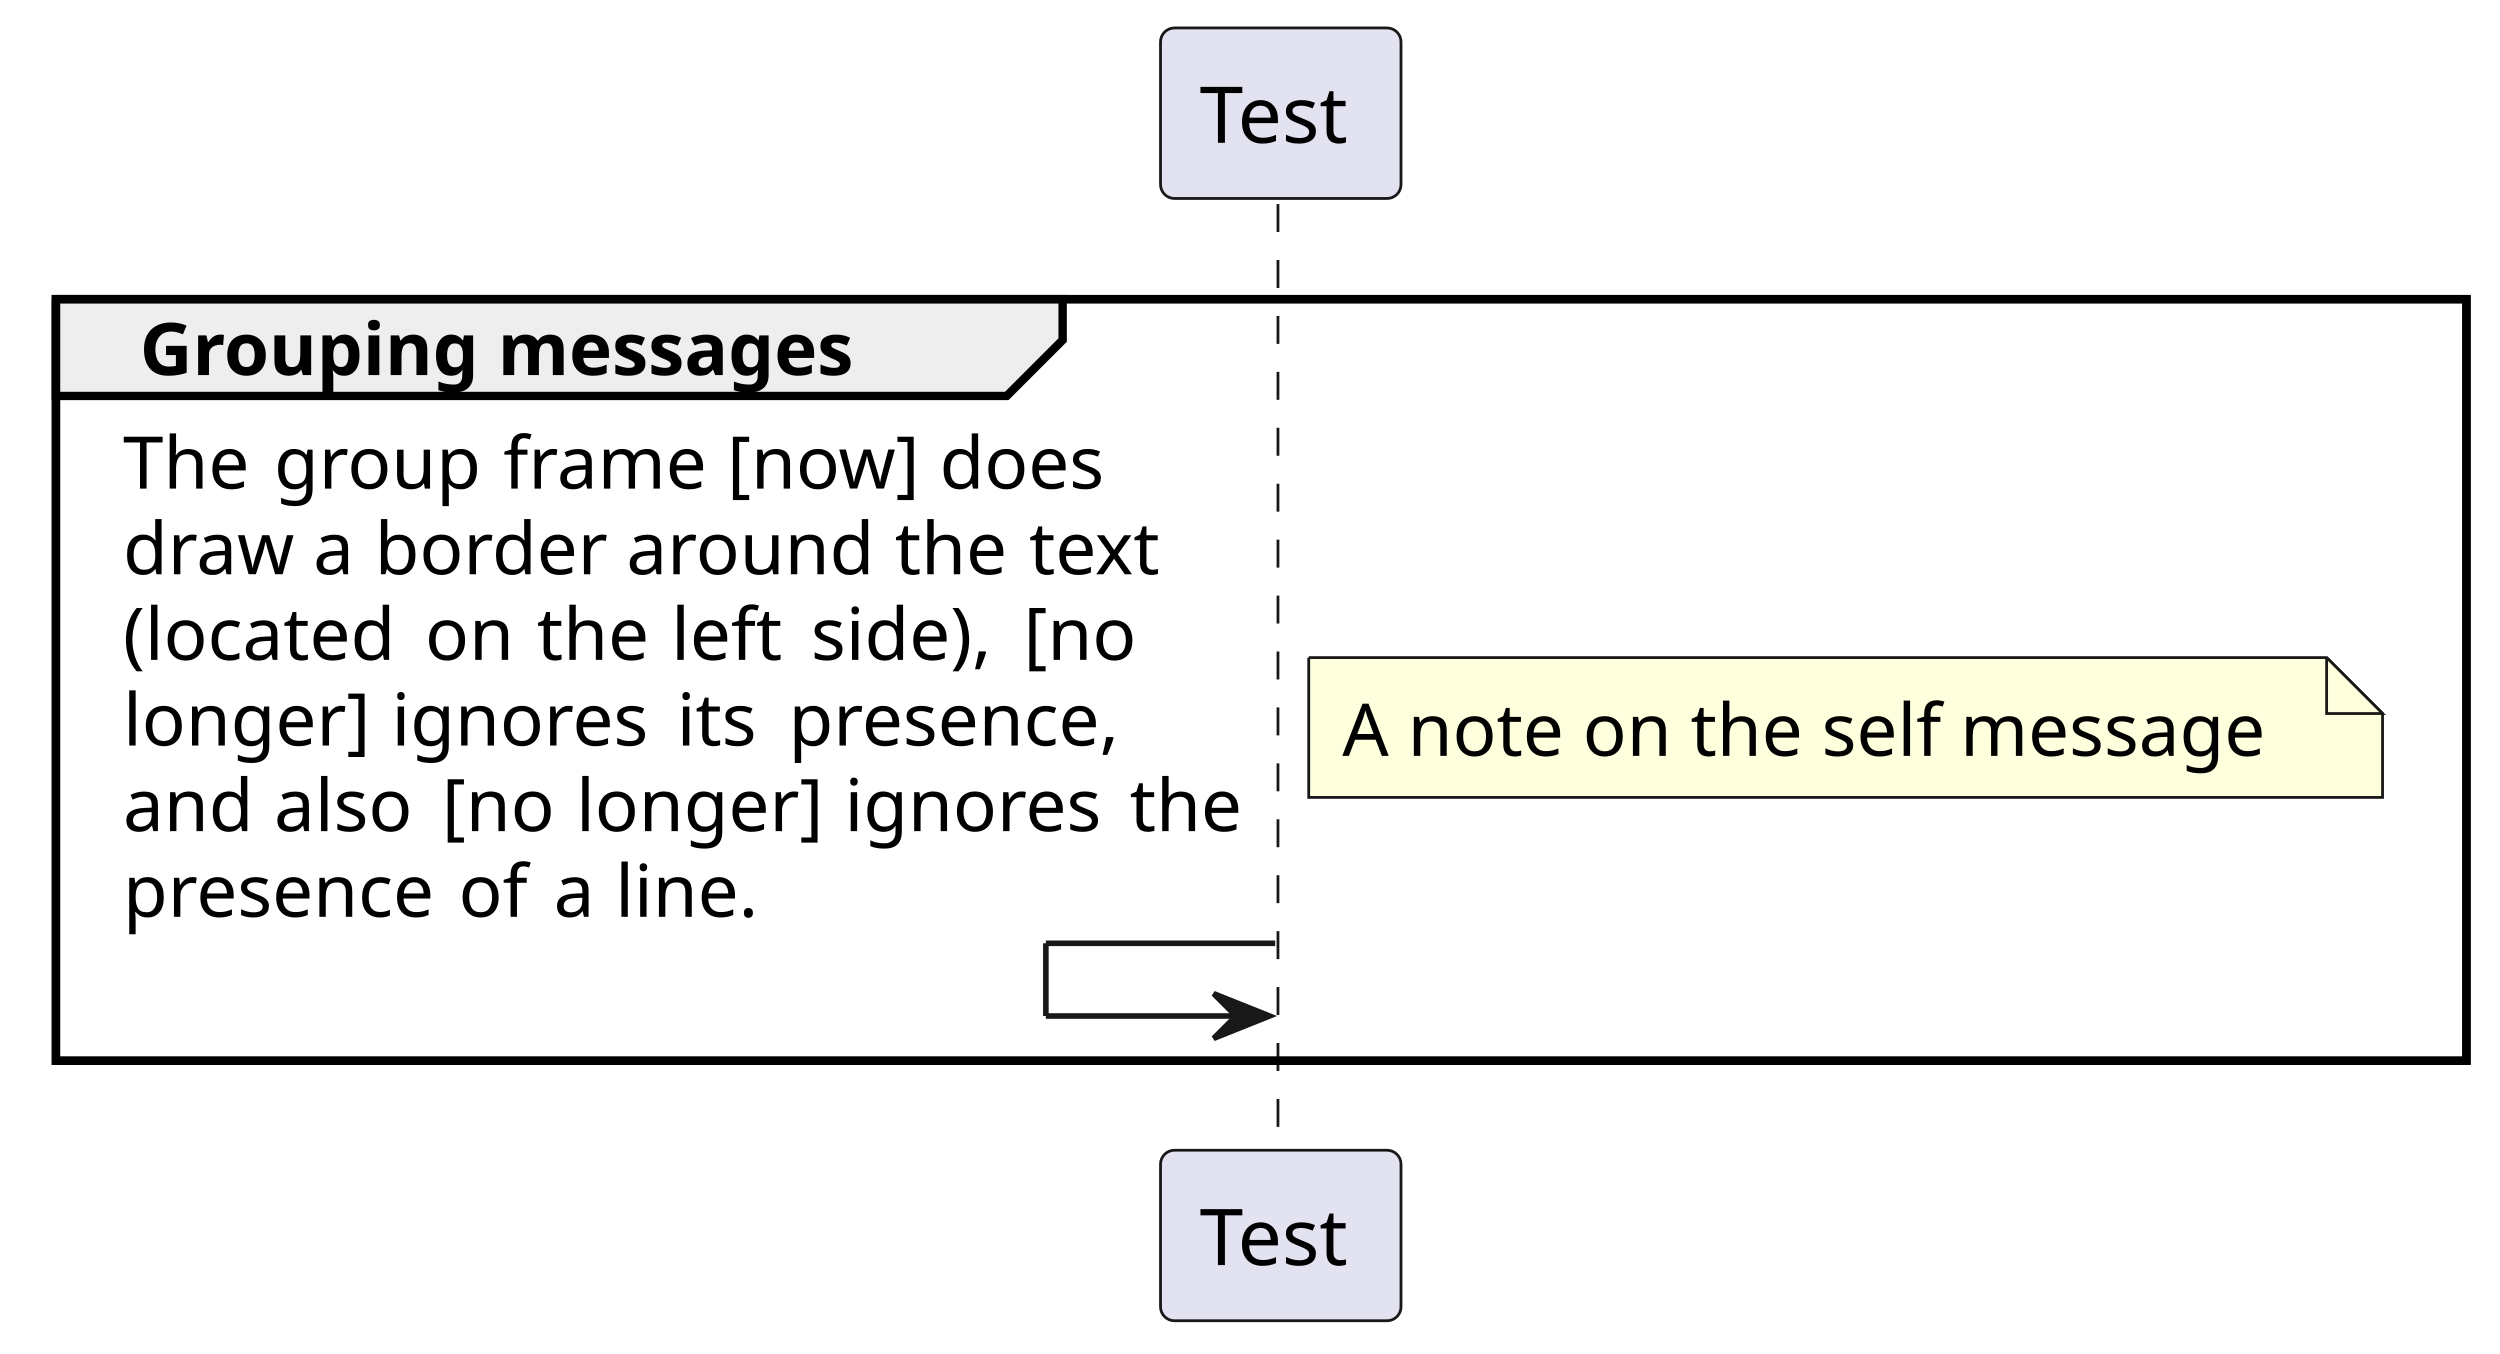
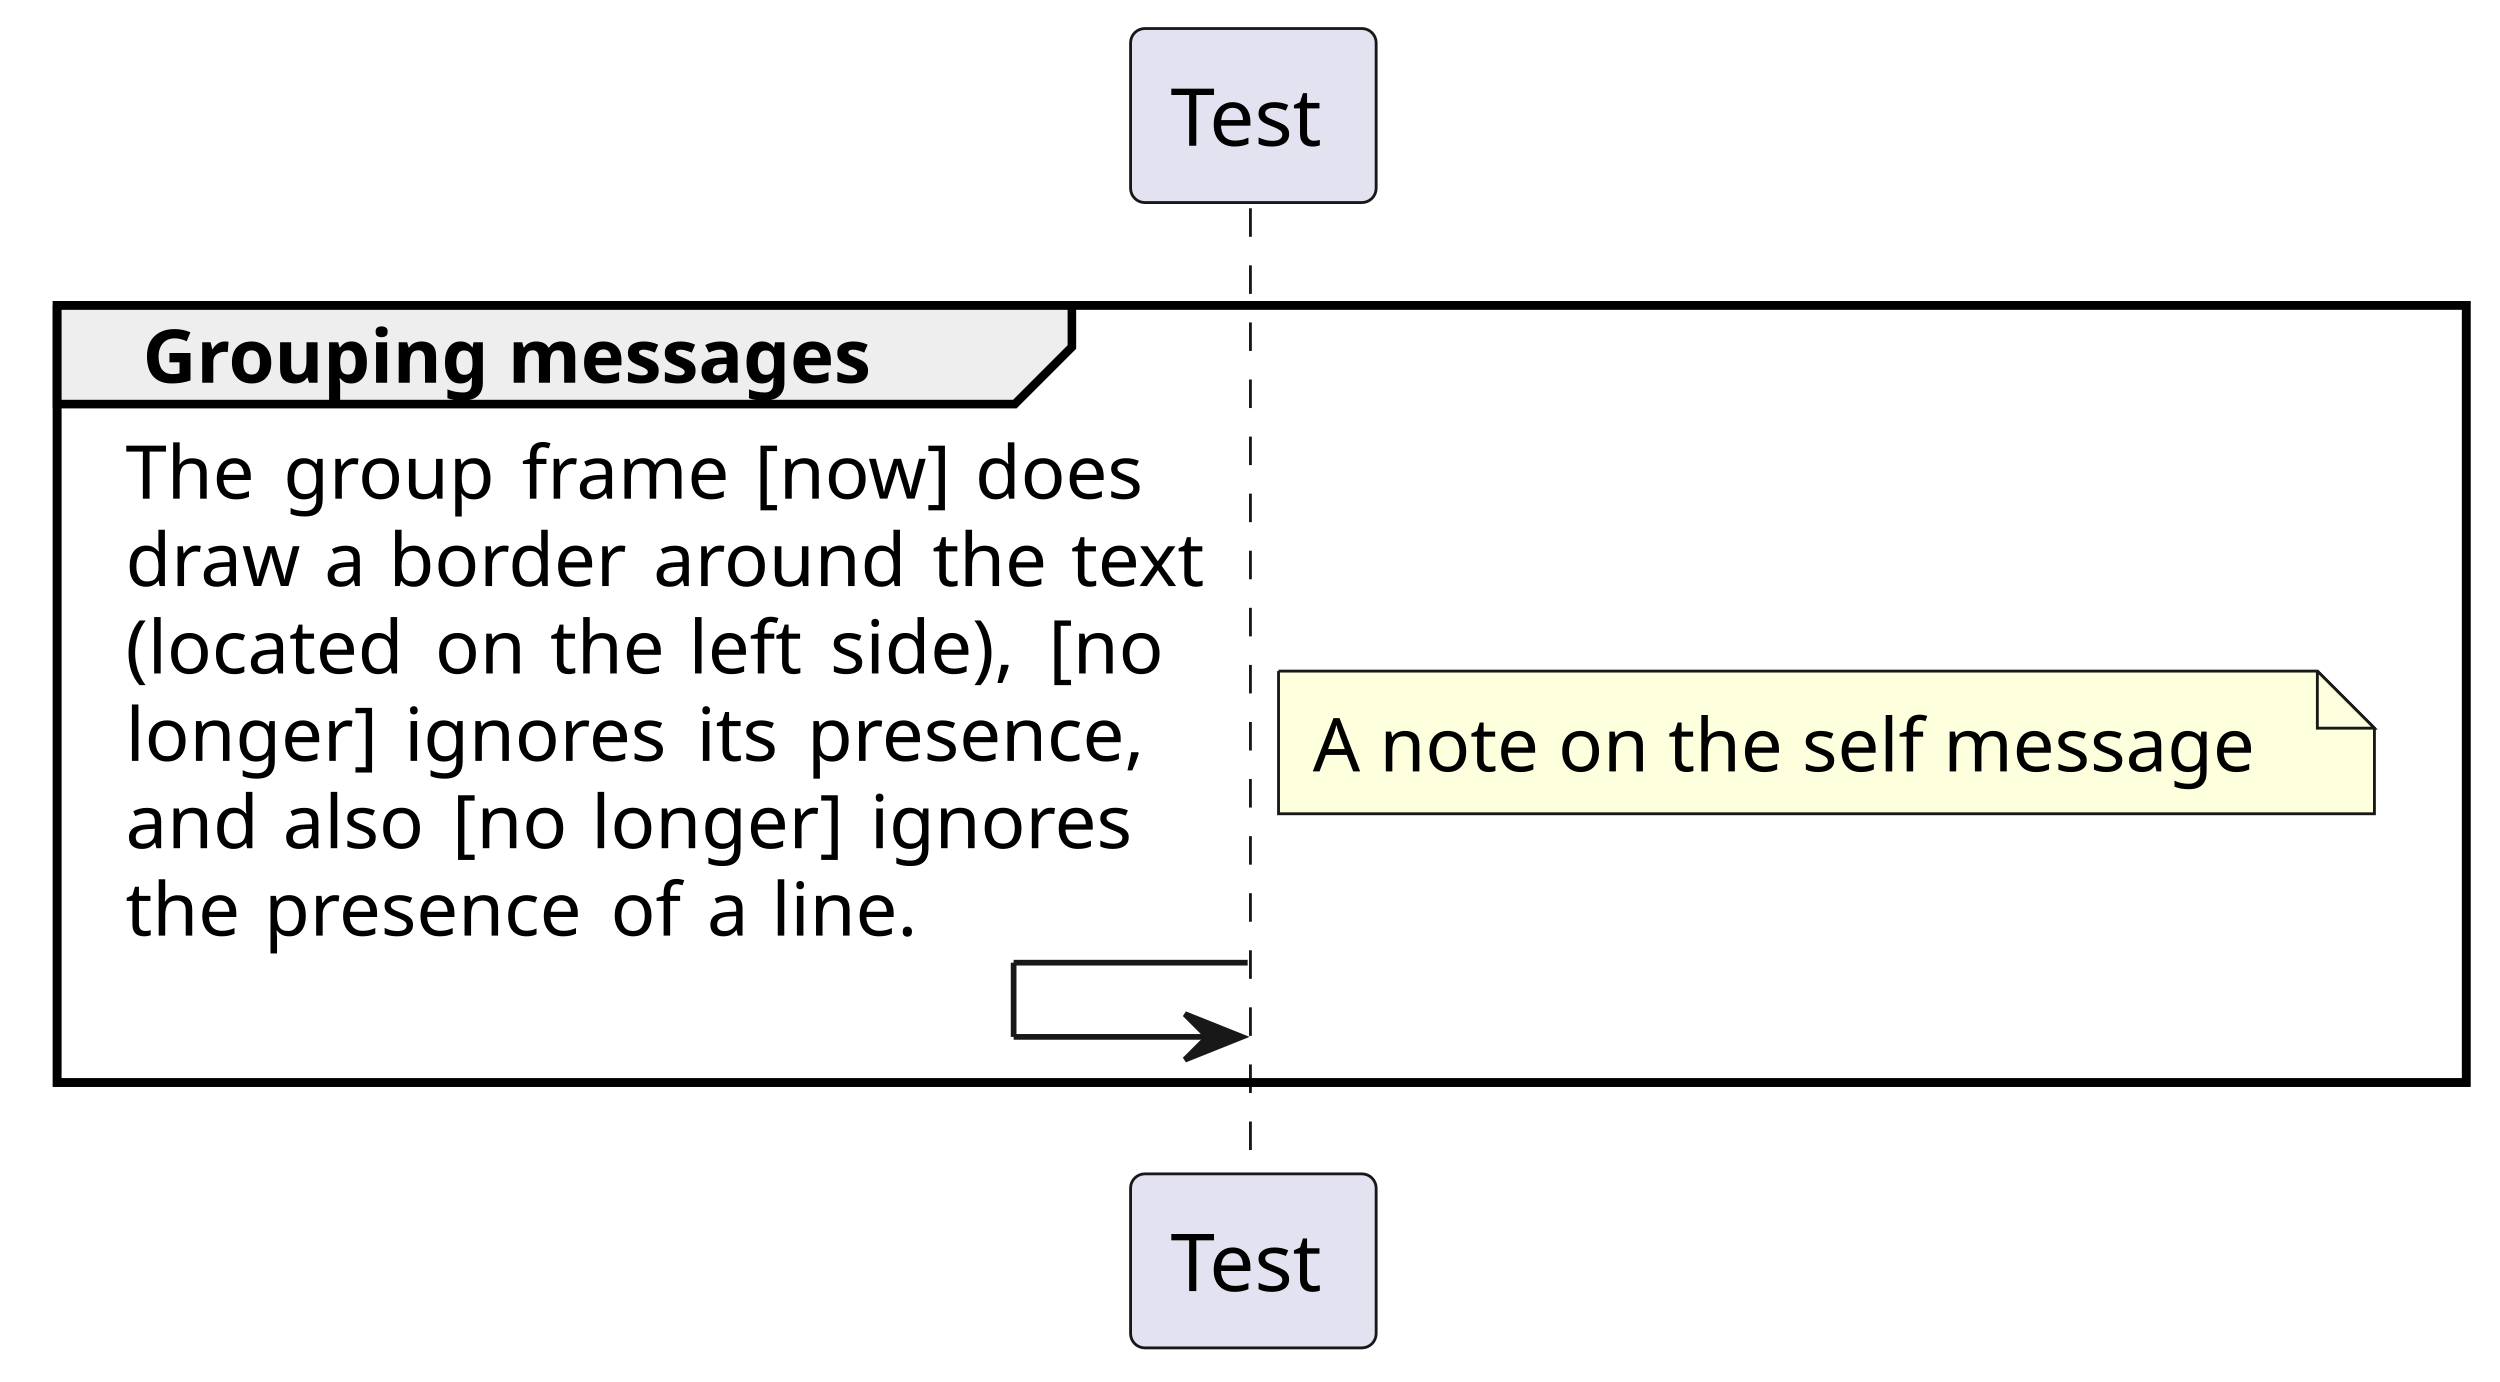
- <svg xmlns="http://www.w3.org/2000/svg" contentStyleType="text/css" height="242px" preserveAspectRatio="none" style="width:447px;height:242px;background:#FFFFFF;" version="1.1" viewBox="0 0 447 242" width="447px" zoomAndPan="magnify">
+ <svg xmlns="http://www.w3.org/2000/svg" contentStyleType="text/css" height="242px" preserveAspectRatio="none" style="width:438px;height:242px;background:#FFFFFF;" version="1.1" viewBox="0 0 438 242" width="438px" zoomAndPan="magnify">
  <defs />
  <g>
-     <rect fill="none" height="136.174" style="stroke:#000000;stroke-width:1.5;" width="431" x="10" y="53.488" />
-     <line style="stroke:#181818;stroke-width:0.5;stroke-dasharray:5.0,5.0;" x1="228.5" x2="228.5" y1="36.488" y2="206.662" />
-     <rect fill="#E2E2F0" height="30.488" rx="2.5" ry="2.5" style="stroke:#181818;stroke-width:0.5;" width="43" x="207.5" y="5" />
-     <text fill="#000000" font-family="sans-serif" font-size="14" lengthAdjust="spacing" textLength="29" x="214.5" y="25.535">Test</text>
-     <rect fill="#E2E2F0" height="30.488" rx="2.5" ry="2.5" style="stroke:#181818;stroke-width:0.5;" width="43" x="207.5" y="205.662" />
-     <text fill="#000000" font-family="sans-serif" font-size="14" lengthAdjust="spacing" textLength="29" x="214.5" y="226.197">Test</text>
-     <path d="M10,53.488 L190,53.488 L190,60.799 L180,70.799 L10,70.799 L10,53.488 " fill="#EEEEEE" style="stroke:#000000;stroke-width:1.5;" />
-     <rect fill="none" height="136.174" style="stroke:#000000;stroke-width:1.5;" width="431" x="10" y="53.488" />
-     <text fill="#000000" font-family="sans-serif" font-size="13" font-weight="bold" lengthAdjust="spacing" textLength="135" x="25" y="67.057">Grouping messages</text>
-     <line style="stroke:#181818;stroke-width:1.0;" x1="187" x2="228" y1="168.662" y2="168.662" />
-     <line style="stroke:#181818;stroke-width:1.0;" x1="187" x2="187" y1="168.662" y2="181.662" />
-     <line style="stroke:#181818;stroke-width:1.0;" x1="187" x2="227" y1="181.662" y2="181.662" />
-     <polygon fill="#181818" points="217,177.662,227,181.662,217,185.662,221,181.662" style="stroke:#181818;stroke-width:1.0;" />
-     <text fill="#000000" font-family="sans-serif" font-size="13" lengthAdjust="spacing" textLength="23" x="22" y="87.367">The</text>
-     <text fill="#000000" font-family="sans-serif" font-size="13" lengthAdjust="spacing" textLength="4" x="45" y="87.367"> </text>
-     <text fill="#000000" font-family="sans-serif" font-size="13" lengthAdjust="spacing" textLength="37" x="49" y="87.367">group</text>
-     <text fill="#000000" font-family="sans-serif" font-size="13" lengthAdjust="spacing" textLength="4" x="86" y="87.367"> </text>
-     <text fill="#000000" font-family="sans-serif" font-size="13" lengthAdjust="spacing" textLength="36" x="90" y="87.367">frame</text>
-     <text fill="#000000" font-family="sans-serif" font-size="13" lengthAdjust="spacing" textLength="4" x="126" y="87.367"> </text>
-     <text fill="#000000" font-family="sans-serif" font-size="13" lengthAdjust="spacing" textLength="34" x="130" y="87.367">[now]</text>
-     <text fill="#000000" font-family="sans-serif" font-size="13" lengthAdjust="spacing" textLength="4" x="164" y="87.367"> </text>
-     <text fill="#000000" font-family="sans-serif" font-size="13" lengthAdjust="spacing" textLength="30" x="168" y="87.367">does</text>
-     <text fill="#000000" font-family="sans-serif" font-size="13" lengthAdjust="spacing" textLength="30" x="22" y="102.678">draw</text>
-     <text fill="#000000" font-family="sans-serif" font-size="13" lengthAdjust="spacing" textLength="4" x="52" y="102.678"> </text>
-     <text fill="#000000" font-family="sans-serif" font-size="13" lengthAdjust="spacing" textLength="7" x="56" y="102.678">a</text>
-     <text fill="#000000" font-family="sans-serif" font-size="13" lengthAdjust="spacing" textLength="4" x="63" y="102.678"> </text>
-     <text fill="#000000" font-family="sans-serif" font-size="13" lengthAdjust="spacing" textLength="41" x="67" y="102.678">border</text>
-     <text fill="#000000" font-family="sans-serif" font-size="13" lengthAdjust="spacing" textLength="4" x="108" y="102.678"> </text>
-     <text fill="#000000" font-family="sans-serif" font-size="13" lengthAdjust="spacing" textLength="44" x="112" y="102.678">around</text>
-     <text fill="#000000" font-family="sans-serif" font-size="13" lengthAdjust="spacing" textLength="4" x="156" y="102.678"> </text>
-     <text fill="#000000" font-family="sans-serif" font-size="13" lengthAdjust="spacing" textLength="20" x="160" y="102.678">the</text>
-     <text fill="#000000" font-family="sans-serif" font-size="13" lengthAdjust="spacing" textLength="4" x="180" y="102.678"> </text>
-     <text fill="#000000" font-family="sans-serif" font-size="13" lengthAdjust="spacing" textLength="25" x="184" y="102.678">text</text>
-     <text fill="#000000" font-family="sans-serif" font-size="13" lengthAdjust="spacing" textLength="50" x="22" y="117.988">(located</text>
-     <text fill="#000000" font-family="sans-serif" font-size="13" lengthAdjust="spacing" textLength="4" x="72" y="117.988"> </text>
-     <text fill="#000000" font-family="sans-serif" font-size="13" lengthAdjust="spacing" textLength="16" x="76" y="117.988">on</text>
-     <text fill="#000000" font-family="sans-serif" font-size="13" lengthAdjust="spacing" textLength="4" x="92" y="117.988"> </text>
-     <text fill="#000000" font-family="sans-serif" font-size="13" lengthAdjust="spacing" textLength="20" x="96" y="117.988">the</text>
-     <text fill="#000000" font-family="sans-serif" font-size="13" lengthAdjust="spacing" textLength="4" x="116" y="117.988"> </text>
-     <text fill="#000000" font-family="sans-serif" font-size="13" lengthAdjust="spacing" textLength="21" x="120" y="117.988">left</text>
-     <text fill="#000000" font-family="sans-serif" font-size="13" lengthAdjust="spacing" textLength="4" x="141" y="117.988"> </text>
-     <text fill="#000000" font-family="sans-serif" font-size="13" lengthAdjust="spacing" textLength="34" x="145" y="117.988">side),</text>
-     <text fill="#000000" font-family="sans-serif" font-size="13" lengthAdjust="spacing" textLength="4" x="179" y="117.988"> </text>
-     <text fill="#000000" font-family="sans-serif" font-size="13" lengthAdjust="spacing" textLength="20" x="183" y="117.988">[no</text>
-     <text fill="#000000" font-family="sans-serif" font-size="13" lengthAdjust="spacing" textLength="44" x="22" y="133.299">longer]</text>
-     <text fill="#000000" font-family="sans-serif" font-size="13" lengthAdjust="spacing" textLength="4" x="66" y="133.299"> </text>
-     <text fill="#000000" font-family="sans-serif" font-size="13" lengthAdjust="spacing" textLength="47" x="70" y="133.299">ignores</text>
-     <text fill="#000000" font-family="sans-serif" font-size="13" lengthAdjust="spacing" textLength="4" x="117" y="133.299"> </text>
-     <text fill="#000000" font-family="sans-serif" font-size="13" lengthAdjust="spacing" textLength="16" x="121" y="133.299">its</text>
-     <text fill="#000000" font-family="sans-serif" font-size="13" lengthAdjust="spacing" textLength="4" x="137" y="133.299"> </text>
-     <text fill="#000000" font-family="sans-serif" font-size="13" lengthAdjust="spacing" textLength="60" x="141" y="133.299">presence,</text>
-     <text fill="#000000" font-family="sans-serif" font-size="13" lengthAdjust="spacing" textLength="23" x="22" y="148.609">and</text>
-     <text fill="#000000" font-family="sans-serif" font-size="13" lengthAdjust="spacing" textLength="4" x="45" y="148.609"> </text>
-     <text fill="#000000" font-family="sans-serif" font-size="13" lengthAdjust="spacing" textLength="26" x="49" y="148.609">also</text>
-     <text fill="#000000" font-family="sans-serif" font-size="13" lengthAdjust="spacing" textLength="4" x="75" y="148.609"> </text>
-     <text fill="#000000" font-family="sans-serif" font-size="13" lengthAdjust="spacing" textLength="20" x="79" y="148.609">[no</text>
-     <text fill="#000000" font-family="sans-serif" font-size="13" lengthAdjust="spacing" textLength="4" x="99" y="148.609"> </text>
-     <text fill="#000000" font-family="sans-serif" font-size="13" lengthAdjust="spacing" textLength="44" x="103" y="148.609">longer]</text>
-     <text fill="#000000" font-family="sans-serif" font-size="13" lengthAdjust="spacing" textLength="4" x="147" y="148.609"> </text>
-     <text fill="#000000" font-family="sans-serif" font-size="13" lengthAdjust="spacing" textLength="47" x="151" y="148.609">ignores</text>
-     <text fill="#000000" font-family="sans-serif" font-size="13" lengthAdjust="spacing" textLength="4" x="198" y="148.609"> </text>
-     <text fill="#000000" font-family="sans-serif" font-size="13" lengthAdjust="spacing" textLength="20" x="202" y="148.609">the</text>
-     <text fill="#000000" font-family="sans-serif" font-size="13" lengthAdjust="spacing" textLength="56" x="22" y="163.92">presence</text>
-     <text fill="#000000" font-family="sans-serif" font-size="13" lengthAdjust="spacing" textLength="4" x="78" y="163.92"> </text>
-     <text fill="#000000" font-family="sans-serif" font-size="13" lengthAdjust="spacing" textLength="13" x="82" y="163.92">of</text>
-     <text fill="#000000" font-family="sans-serif" font-size="13" lengthAdjust="spacing" textLength="4" x="95" y="163.92"> </text>
-     <text fill="#000000" font-family="sans-serif" font-size="13" lengthAdjust="spacing" textLength="7" x="99" y="163.92">a</text>
-     <text fill="#000000" font-family="sans-serif" font-size="13" lengthAdjust="spacing" textLength="4" x="106" y="163.92"> </text>
-     <text fill="#000000" font-family="sans-serif" font-size="13" lengthAdjust="spacing" textLength="27" x="110" y="163.92">line.</text>
-     <path d="M234,117.575 L234,142.575 L426,142.575 L426,127.575 L416,117.575 L234,117.575 " fill="#FEFFDD" style="stroke:#181818;stroke-width:0.5;" />
-     <path d="M416,117.575 L416,127.575 L426,127.575 L416,117.575 " fill="#FEFFDD" style="stroke:#181818;stroke-width:0.5;" />
-     <text fill="#000000" font-family="sans-serif" font-size="13" lengthAdjust="spacing" textLength="171" x="240" y="135.144">A note on the self message</text>
+     <rect fill="none" height="136.174" style="stroke:#000000;stroke-width:1.5;" width="422.077" x="10" y="53.488" />
+     <line style="stroke:#181818;stroke-width:0.5;stroke-dasharray:5.0,5.0;" x1="219.076" x2="219.076" y1="36.488" y2="206.662" />
+     <rect fill="#E2E2F0" height="30.488" rx="2.5" ry="2.5" style="stroke:#181818;stroke-width:0.5;" width="43.025" x="198.076" y="5" />
+     <text fill="#000000" font-family="sans-serif" font-size="14" lengthAdjust="spacing" textLength="29.025" x="205.076" y="25.535">Test</text>
+     <rect fill="#E2E2F0" height="30.488" rx="2.5" ry="2.5" style="stroke:#181818;stroke-width:0.5;" width="43.025" x="198.076" y="205.662" />
+     <text fill="#000000" font-family="sans-serif" font-size="14" lengthAdjust="spacing" textLength="29.025" x="205.076" y="226.197">Test</text>
+     <path d="M10,53.488 L187.793,53.488 L187.793,60.799 L177.793,70.799 L10,70.799 L10,53.488 " fill="#EEEEEE" style="stroke:#000000;stroke-width:1.5;" />
+     <rect fill="none" height="136.174" style="stroke:#000000;stroke-width:1.5;" width="422.077" x="10" y="53.488" />
+     <text fill="#000000" font-family="sans-serif" font-size="13" font-weight="bold" lengthAdjust="spacing" textLength="132.793" x="25" y="67.057">Grouping messages</text>
+     <line style="stroke:#181818;stroke-width:1.0;" x1="177.588" x2="218.588" y1="168.662" y2="168.662" />
+     <line style="stroke:#181818;stroke-width:1.0;" x1="177.588" x2="177.588" y1="168.662" y2="181.662" />
+     <line style="stroke:#181818;stroke-width:1.0;" x1="177.588" x2="217.588" y1="181.662" y2="181.662" />
+     <polygon fill="#181818" points="207.588,177.662,217.588,181.662,207.588,185.662,211.588,181.662" style="stroke:#181818;stroke-width:1.0;" />
+     <text fill="#000000" font-family="sans-serif" font-size="13" lengthAdjust="spacing" textLength="23.531" x="22" y="87.367">The</text>
+     <text fill="#000000" font-family="sans-serif" font-size="13" lengthAdjust="spacing" textLength="4.113" x="45.531" y="87.367"> </text>
+     <text fill="#000000" font-family="sans-serif" font-size="13" lengthAdjust="spacing" textLength="37.661" x="49.644" y="87.367">group</text>
+     <text fill="#000000" font-family="sans-serif" font-size="13" lengthAdjust="spacing" textLength="4.113" x="87.305" y="87.367"> </text>
+     <text fill="#000000" font-family="sans-serif" font-size="13" lengthAdjust="spacing" textLength="36.658" x="91.418" y="87.367">frame</text>
+     <text fill="#000000" font-family="sans-serif" font-size="13" lengthAdjust="spacing" textLength="4.113" x="128.076" y="87.367"> </text>
+     <text fill="#000000" font-family="sans-serif" font-size="13" lengthAdjust="spacing" textLength="34.525" x="132.189" y="87.367">[now]</text>
+     <text fill="#000000" font-family="sans-serif" font-size="13" lengthAdjust="spacing" textLength="4.113" x="166.714" y="87.367"> </text>
+     <text fill="#000000" font-family="sans-serif" font-size="13" lengthAdjust="spacing" textLength="30.037" x="170.827" y="87.367">does</text>
+     <text fill="#000000" font-family="sans-serif" font-size="13" lengthAdjust="spacing" textLength="30.697" x="22" y="102.678">draw</text>
+     <text fill="#000000" font-family="sans-serif" font-size="13" lengthAdjust="spacing" textLength="4.113" x="52.697" y="102.678"> </text>
+     <text fill="#000000" font-family="sans-serif" font-size="13" lengthAdjust="spacing" textLength="7.179" x="56.81" y="102.678">a</text>
+     <text fill="#000000" font-family="sans-serif" font-size="13" lengthAdjust="spacing" textLength="4.113" x="63.99" y="102.678"> </text>
+     <text fill="#000000" font-family="sans-serif" font-size="13" lengthAdjust="spacing" textLength="42.231" x="68.103" y="102.678">border</text>
+     <text fill="#000000" font-family="sans-serif" font-size="13" lengthAdjust="spacing" textLength="4.113" x="110.334" y="102.678"> </text>
+     <text fill="#000000" font-family="sans-serif" font-size="13" lengthAdjust="spacing" textLength="44.802" x="114.447" y="102.678">around</text>
+     <text fill="#000000" font-family="sans-serif" font-size="13" lengthAdjust="spacing" textLength="4.113" x="159.249" y="102.678"> </text>
+     <text fill="#000000" font-family="sans-serif" font-size="13" lengthAdjust="spacing" textLength="20.173" x="163.362" y="102.678">the</text>
+     <text fill="#000000" font-family="sans-serif" font-size="13" lengthAdjust="spacing" textLength="4.113" x="183.535" y="102.678"> </text>
+     <text fill="#000000" font-family="sans-serif" font-size="13" lengthAdjust="spacing" textLength="24.94" x="187.648" y="102.678">text</text>
+     <text fill="#000000" font-family="sans-serif" font-size="13" lengthAdjust="spacing" textLength="50.096" x="22" y="117.988">(located</text>
+     <text fill="#000000" font-family="sans-serif" font-size="13" lengthAdjust="spacing" textLength="4.113" x="72.096" y="117.988"> </text>
+     <text fill="#000000" font-family="sans-serif" font-size="13" lengthAdjust="spacing" textLength="16.053" x="76.209" y="117.988">on</text>
+     <text fill="#000000" font-family="sans-serif" font-size="13" lengthAdjust="spacing" textLength="4.113" x="92.262" y="117.988"> </text>
+     <text fill="#000000" font-family="sans-serif" font-size="13" lengthAdjust="spacing" textLength="20.173" x="96.376" y="117.988">the</text>
+     <text fill="#000000" font-family="sans-serif" font-size="13" lengthAdjust="spacing" textLength="4.113" x="116.548" y="117.988"> </text>
+     <text fill="#000000" font-family="sans-serif" font-size="13" lengthAdjust="spacing" textLength="20.643" x="120.662" y="117.988">left</text>
+     <text fill="#000000" font-family="sans-serif" font-size="13" lengthAdjust="spacing" textLength="4.113" x="141.304" y="117.988"> </text>
+     <text fill="#000000" font-family="sans-serif" font-size="13" lengthAdjust="spacing" textLength="34.15" x="145.417" y="117.988">side),</text>
+     <text fill="#000000" font-family="sans-serif" font-size="13" lengthAdjust="spacing" textLength="4.113" x="179.568" y="117.988"> </text>
+     <text fill="#000000" font-family="sans-serif" font-size="13" lengthAdjust="spacing" textLength="20.281" x="183.681" y="117.988">[no</text>
+     <text fill="#000000" font-family="sans-serif" font-size="13" lengthAdjust="spacing" textLength="44.706" x="22" y="133.299">longer]</text>
+     <text fill="#000000" font-family="sans-serif" font-size="13" lengthAdjust="spacing" textLength="4.113" x="66.707" y="133.299"> </text>
+     <text fill="#000000" font-family="sans-serif" font-size="13" lengthAdjust="spacing" textLength="47.106" x="70.82" y="133.299">ignores</text>
+     <text fill="#000000" font-family="sans-serif" font-size="13" lengthAdjust="spacing" textLength="4.113" x="117.926" y="133.299"> </text>
+     <text fill="#000000" font-family="sans-serif" font-size="13" lengthAdjust="spacing" textLength="15.247" x="122.039" y="133.299">its</text>
+     <text fill="#000000" font-family="sans-serif" font-size="13" lengthAdjust="spacing" textLength="4.113" x="137.286" y="133.299"> </text>
+     <text fill="#000000" font-family="sans-serif" font-size="13" lengthAdjust="spacing" textLength="60.696" x="141.399" y="133.299">presence,</text>
+     <text fill="#000000" font-family="sans-serif" font-size="13" lengthAdjust="spacing" textLength="23.429" x="22" y="148.609">and</text>
+     <text fill="#000000" font-family="sans-serif" font-size="13" lengthAdjust="spacing" textLength="4.113" x="45.429" y="148.609"> </text>
+     <text fill="#000000" font-family="sans-serif" font-size="13" lengthAdjust="spacing" textLength="25.549" x="49.542" y="148.609">also</text>
+     <text fill="#000000" font-family="sans-serif" font-size="13" lengthAdjust="spacing" textLength="4.113" x="75.092" y="148.609"> </text>
+     <text fill="#000000" font-family="sans-serif" font-size="13" lengthAdjust="spacing" textLength="20.281" x="79.205" y="148.609">[no</text>
+     <text fill="#000000" font-family="sans-serif" font-size="13" lengthAdjust="spacing" textLength="4.113" x="99.486" y="148.609"> </text>
+     <text fill="#000000" font-family="sans-serif" font-size="13" lengthAdjust="spacing" textLength="44.706" x="103.599" y="148.609">longer]</text>
+     <text fill="#000000" font-family="sans-serif" font-size="13" lengthAdjust="spacing" textLength="4.113" x="148.306" y="148.609"> </text>
+     <text fill="#000000" font-family="sans-serif" font-size="13" lengthAdjust="spacing" textLength="47.106" x="152.419" y="148.609">ignores</text>
+     <text fill="#000000" font-family="sans-serif" font-size="13" lengthAdjust="spacing" textLength="20.173" x="22" y="163.92">the</text>
+     <text fill="#000000" font-family="sans-serif" font-size="13" lengthAdjust="spacing" textLength="4.113" x="42.173" y="163.92"> </text>
+     <text fill="#000000" font-family="sans-serif" font-size="13" lengthAdjust="spacing" textLength="56.583" x="46.286" y="163.92">presence</text>
+     <text fill="#000000" font-family="sans-serif" font-size="13" lengthAdjust="spacing" textLength="4.113" x="102.869" y="163.92"> </text>
+     <text fill="#000000" font-family="sans-serif" font-size="13" lengthAdjust="spacing" textLength="12.765" x="106.982" y="163.92">of</text>
+     <text fill="#000000" font-family="sans-serif" font-size="13" lengthAdjust="spacing" textLength="4.113" x="119.748" y="163.92"> </text>
+     <text fill="#000000" font-family="sans-serif" font-size="13" lengthAdjust="spacing" textLength="7.179" x="123.861" y="163.92">a</text>
+     <text fill="#000000" font-family="sans-serif" font-size="13" lengthAdjust="spacing" textLength="4.113" x="131.04" y="163.92"> </text>
+     <text fill="#000000" font-family="sans-serif" font-size="13" lengthAdjust="spacing" textLength="26.939" x="135.153" y="163.92">line.</text>
+     <path d="M224,117.575 L224,142.575 L416,142.575 L416,127.575 L406,117.575 L224,117.575 " fill="#FEFFDD" style="stroke:#181818;stroke-width:0.5;" />
+     <path d="M406,117.575 L406,127.575 L416,127.575 L406,117.575 " fill="#FEFFDD" style="stroke:#181818;stroke-width:0.5;" />
+     <text fill="#000000" font-family="sans-serif" font-size="13" lengthAdjust="spacing" textLength="171.488" x="230" y="135.144">A note on the self message</text>
  </g>
</svg>
